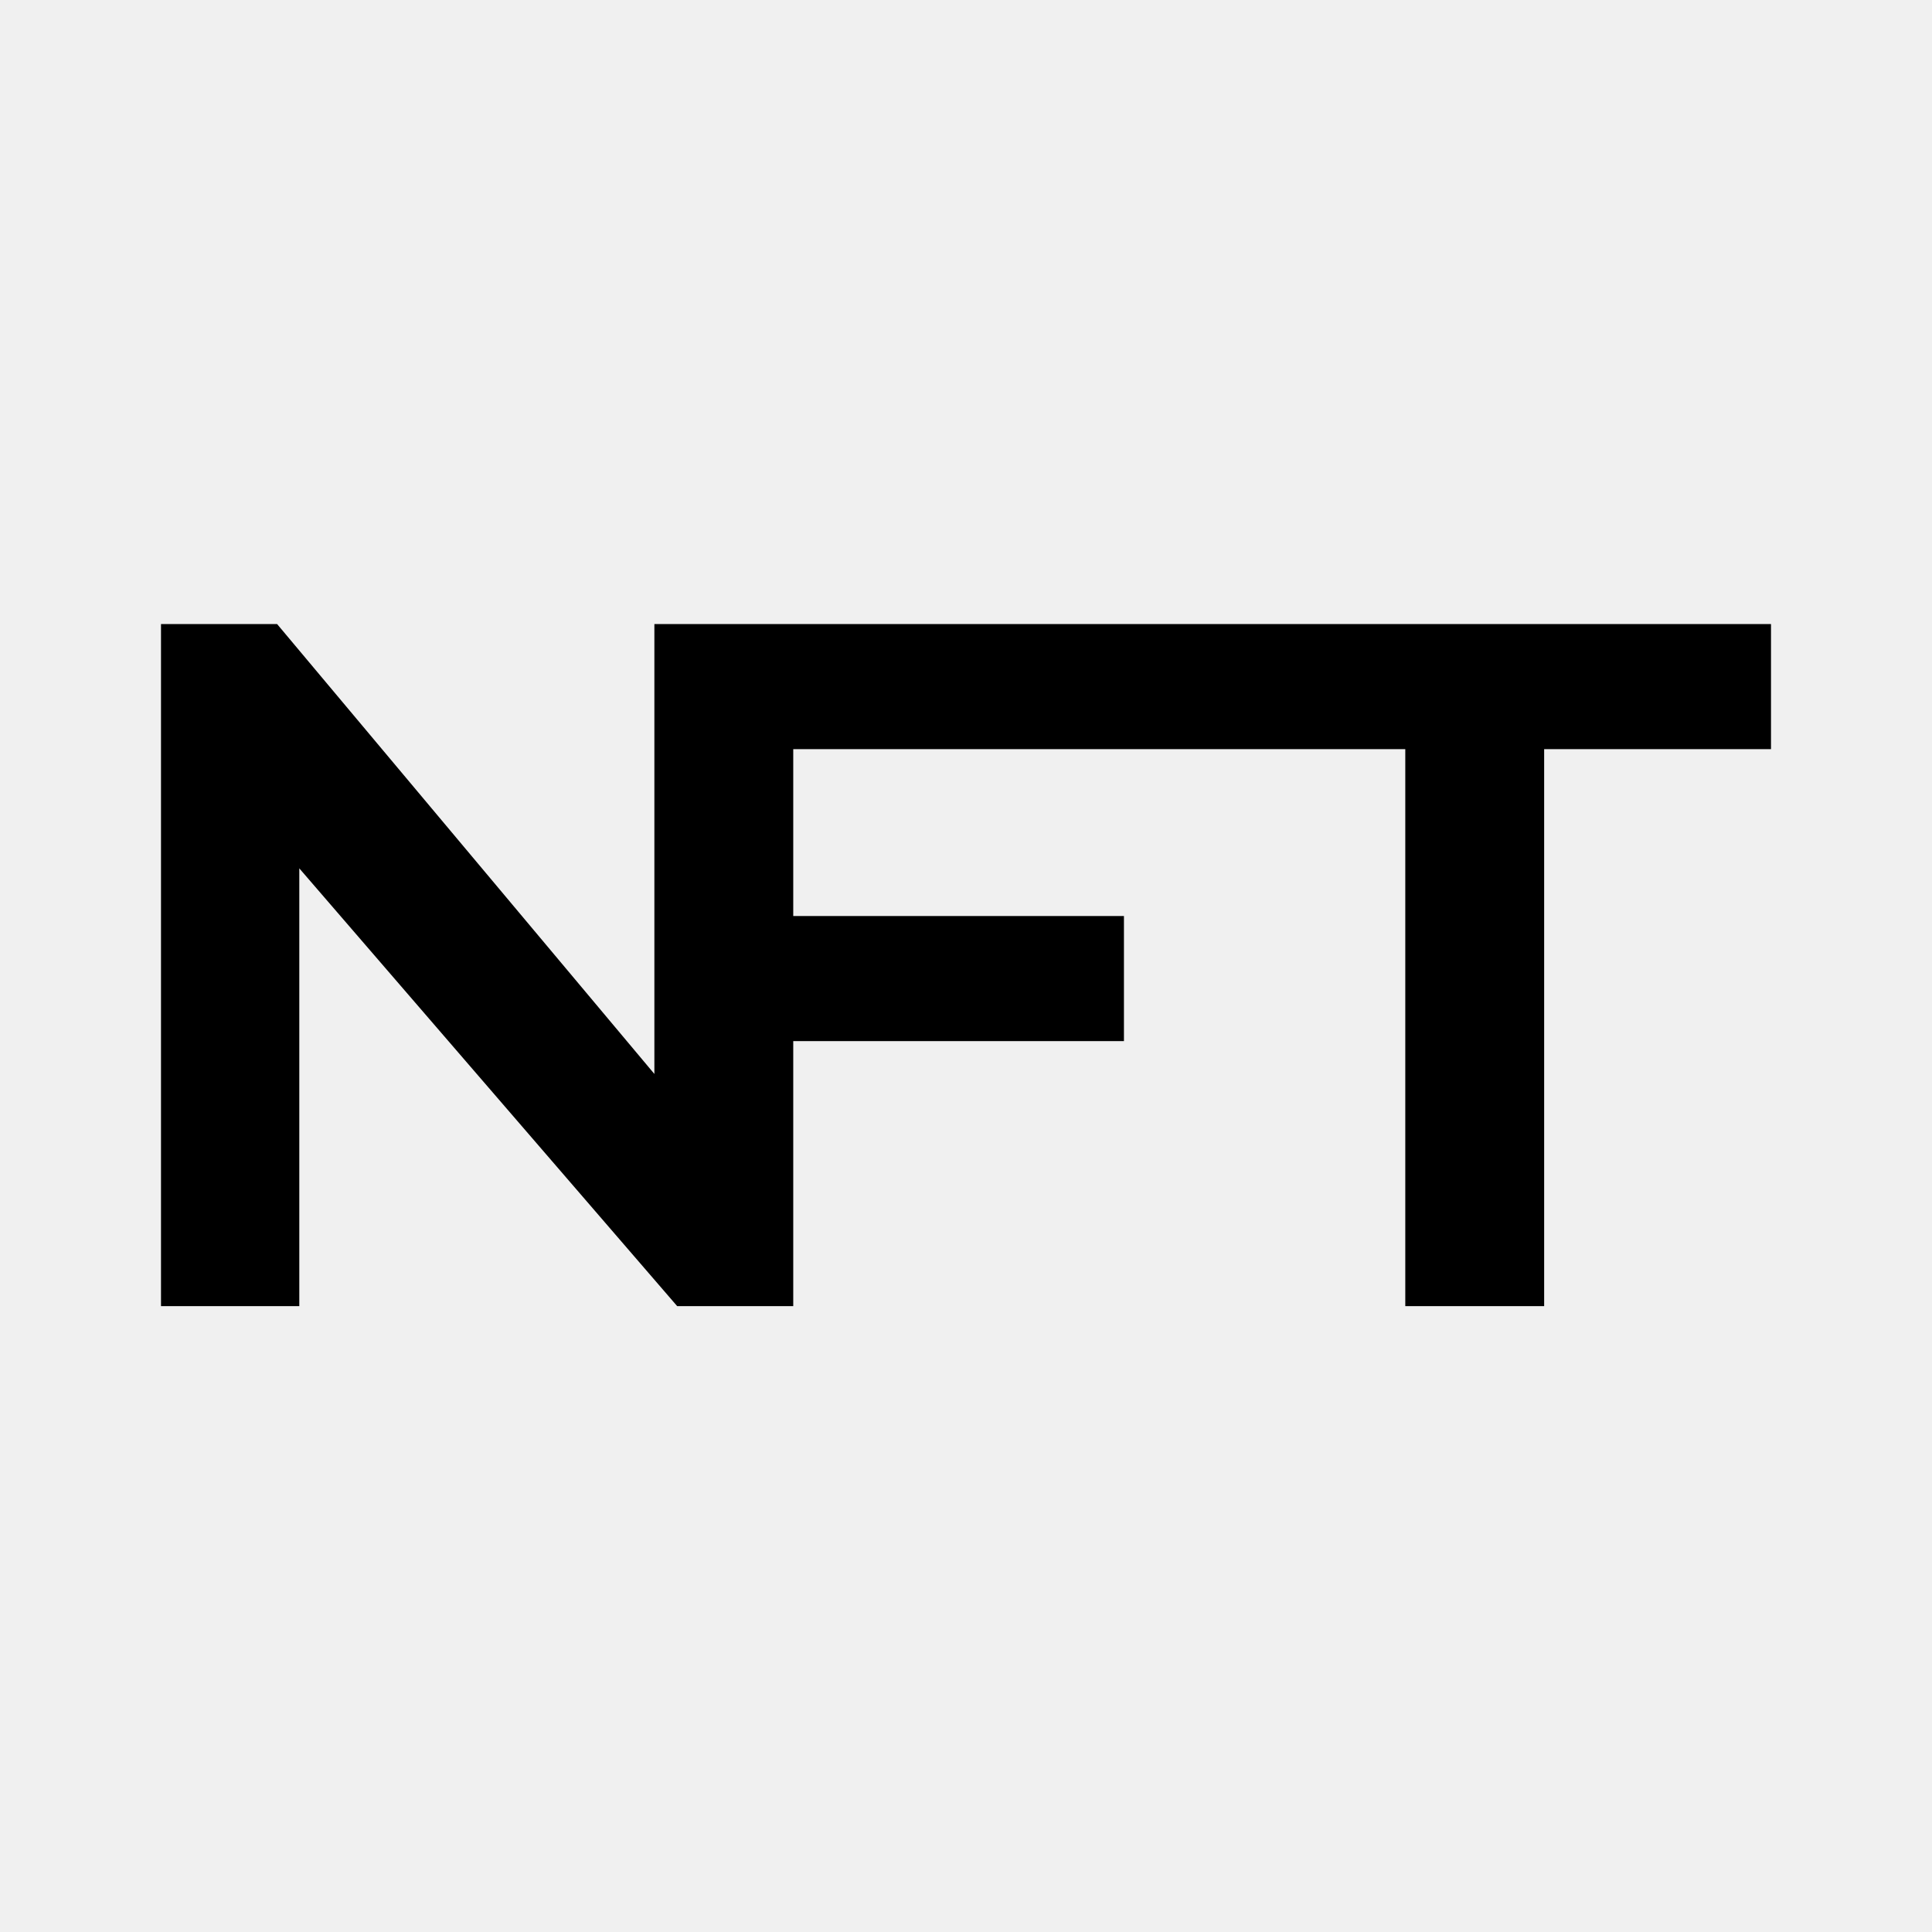
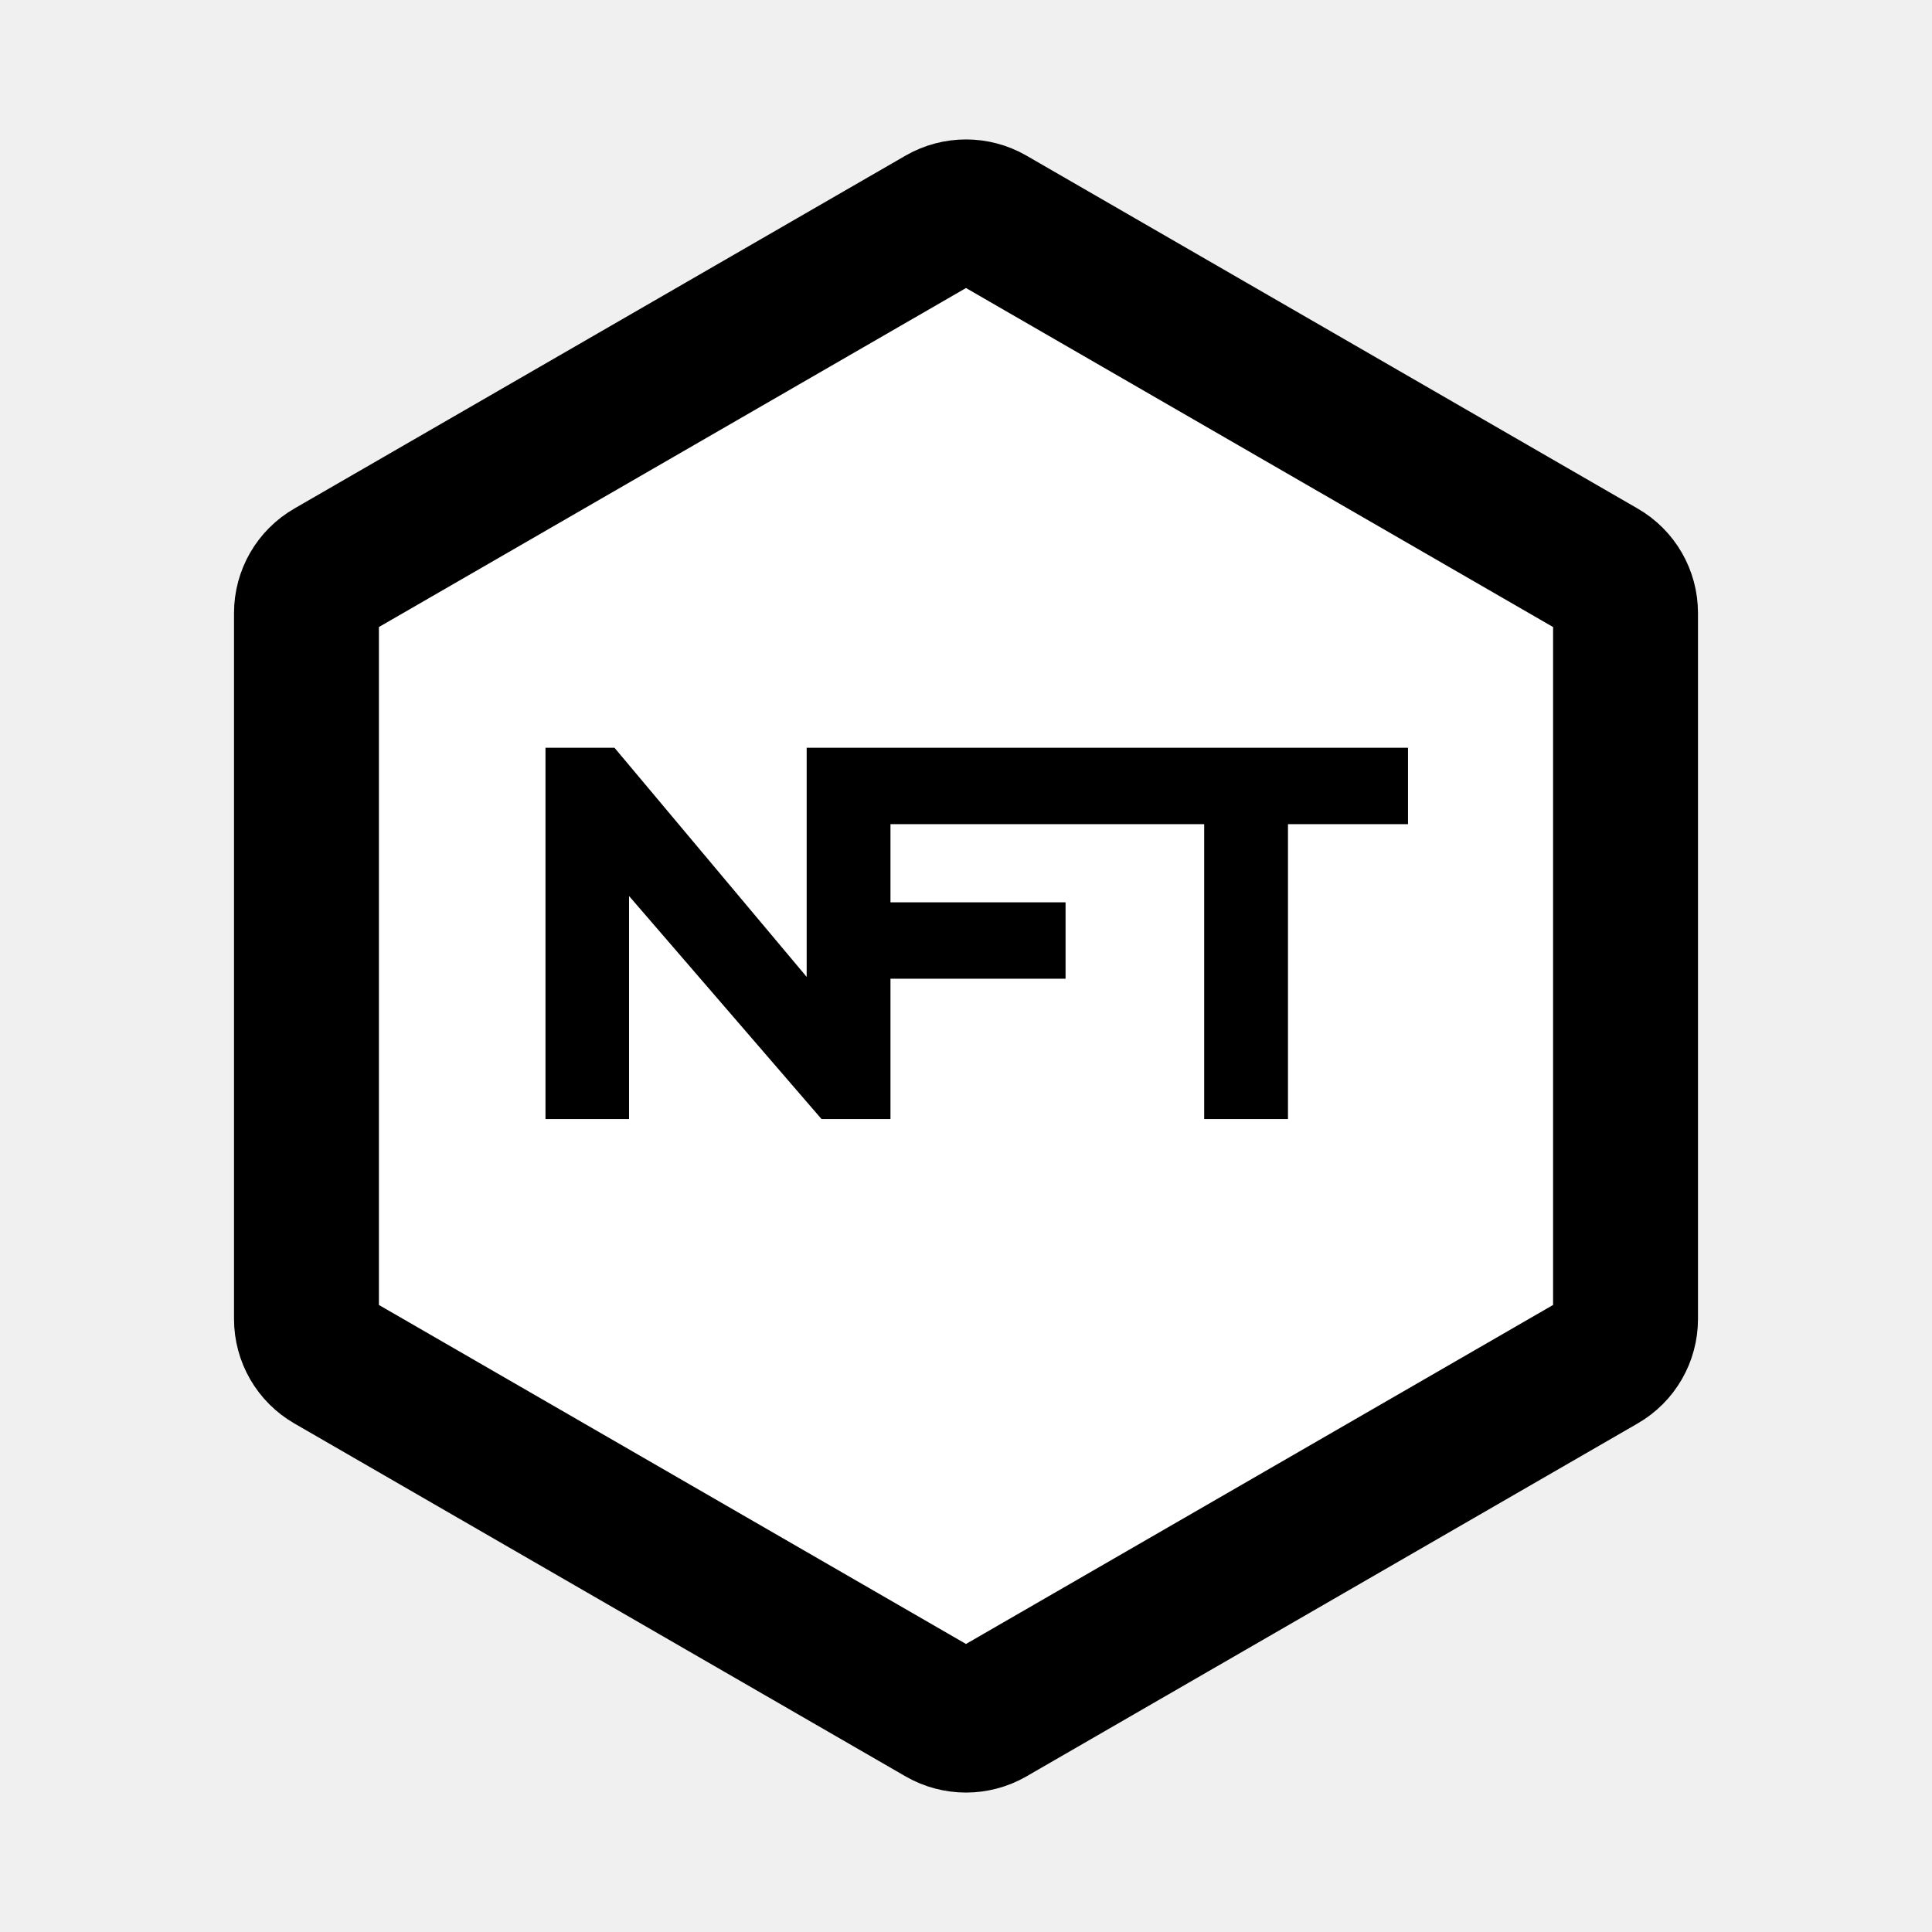
- <svg xmlns="http://www.w3.org/2000/svg" width="24" height="24" viewBox="0 0 24 24" fill="none">
-   <path d="M8.129 7.752V13.341L3.442 7.752H2V16.225H3.718V10.787L8.412 16.225H9.854V12.933H13.962V11.379H9.854V9.306H17.457V16.225H19.182V9.306H22V7.752H8.129Z" fill="black" />
+ <svg xmlns="http://www.w3.org/2000/svg" width="16" height="16" viewBox="0 0 16 16" fill="none">
+   <path d="M7.8 1.808C7.924 1.737 8.076 1.737 8.2 1.808L13.262 4.731C13.386 4.802 13.462 4.934 13.462 5.077V10.923C13.462 11.066 13.386 11.198 13.262 11.269L8.2 14.192C8.076 14.263 7.924 14.263 7.8 14.192L2.738 11.269C2.614 11.198 2.538 11.066 2.538 10.923V5.077C2.538 4.934 2.614 4.802 2.738 4.731L7.8 1.808Z" fill="white" stroke="black" stroke-width="1.2" />
+   <path d="M6.723 6.235V8.207L5.069 6.235H4.56V9.225H5.167V7.306L6.823 9.225H7.332V8.063H8.782V7.515H7.332V6.783H10.015V9.225H10.624V6.783H11.618V6.235H6.723Z" fill="black" stroke="black" stroke-width="0.085" />
</svg>
